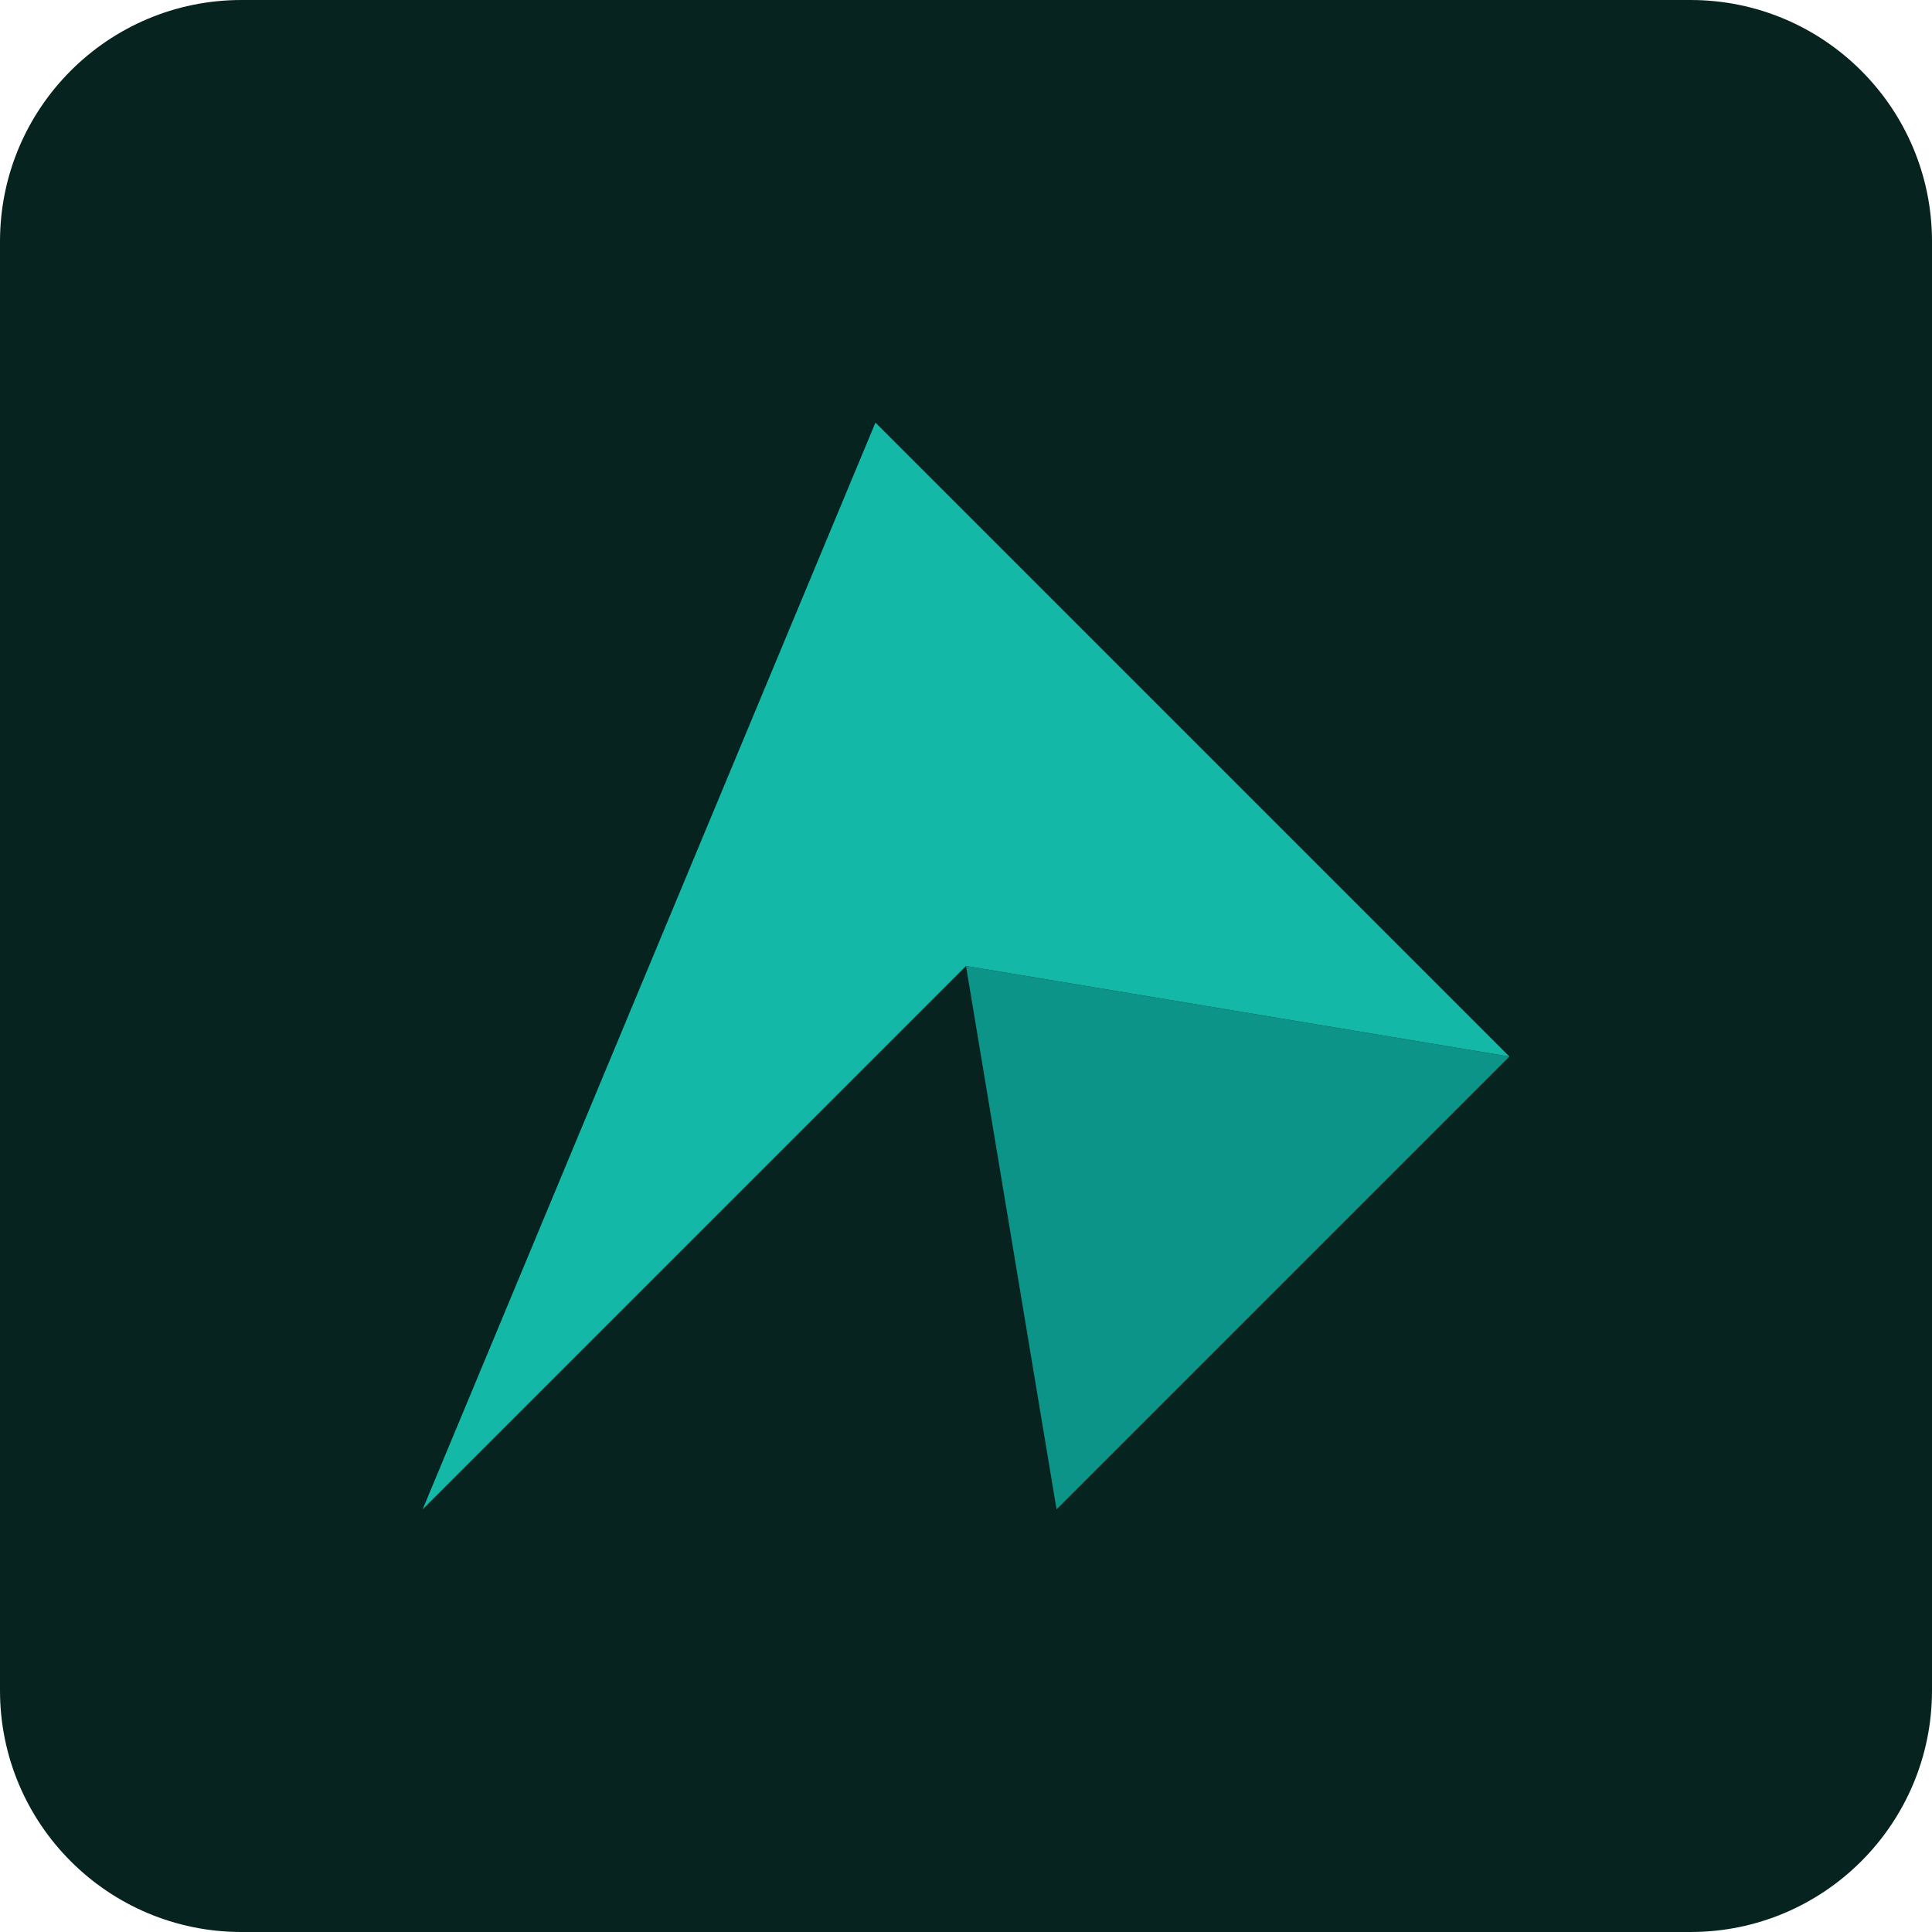
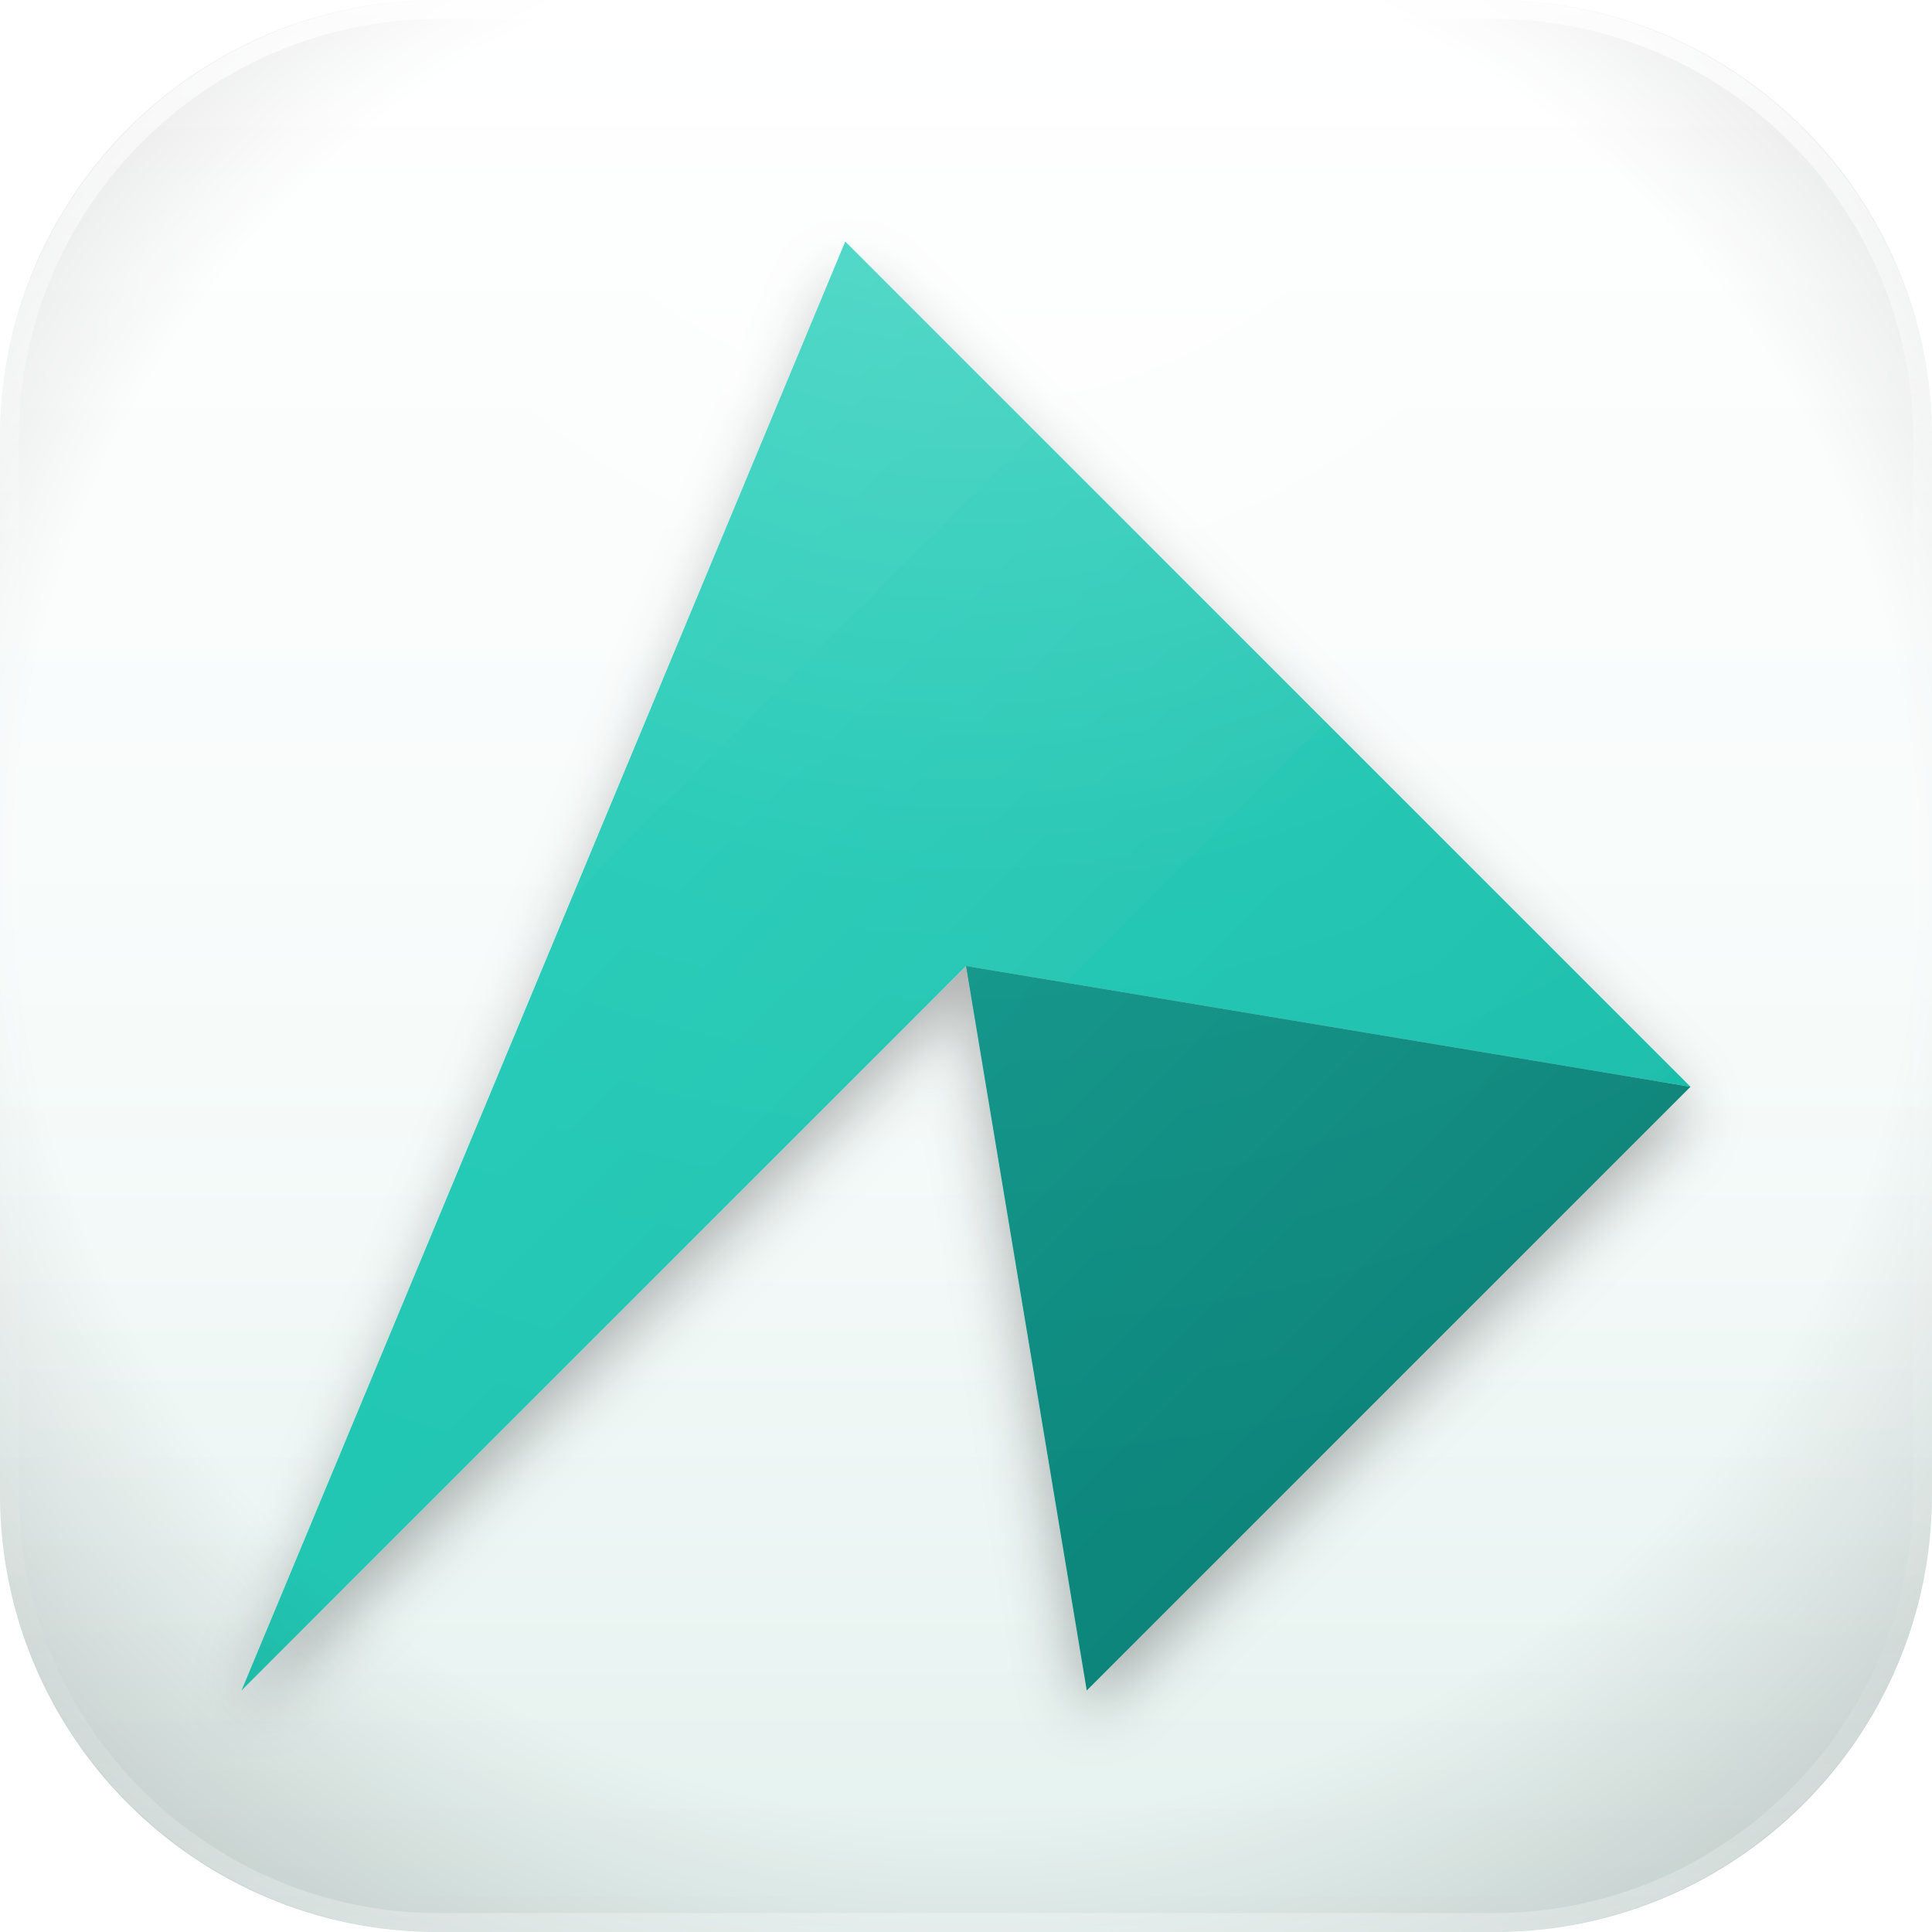
- <svg xmlns="http://www.w3.org/2000/svg" viewBox="0 0 32 32" role="img" aria-label="PartiuGringa">
-   <rect width="32" height="32" rx="4" fill="#062320" />
-   <g transform="translate(4 4) scale(0.75)">
-     <path d="M4 28L14 4L28 18L16 16L4 28Z" fill="#14B8A6" />
-     <path d="M16 16L28 18L18 28L16 16Z" fill="#0D9488" />
+ <svg xmlns="http://www.w3.org/2000/svg" viewBox="0 0 32 32" width="1024" height="1024">
+   <defs>
+     <linearGradient id="pg-bg" x1="0" y1="0" x2="0" y2="1">
+       <stop offset="0" stop-color="#FFFFFF" />
+       <stop offset=".55" stop-color="#F6FBFA" />
+       <stop offset="1" stop-color="#E4F1EE" />
+     </linearGradient>
+     <radialGradient id="pg-luz" cx=".5" cy="-.05" r=".85">
+       <stop offset="0" stop-color="#fff" stop-opacity=".30" />
+       <stop offset=".6" stop-color="#fff" stop-opacity=".04" />
+       <stop offset="1" stop-color="#fff" stop-opacity="0" />
+     </radialGradient>
+     <radialGradient id="pg-vinheta" cx=".5" cy=".45" r=".75">
+       <stop offset=".65" stop-color="#000" stop-opacity="0" />
+       <stop offset="1" stop-color="#000" stop-opacity=".22" />
+     </radialGradient>
+     <linearGradient id="pg-aro" x1="0" y1="0" x2="0" y2="1">
+       <stop offset="0" stop-color="#fff" stop-opacity=".75" />
+       <stop offset=".3" stop-color="#fff" stop-opacity=".10" />
+       <stop offset=".85" stop-color="#fff" stop-opacity=".06" />
+       <stop offset="1" stop-color="#fff" stop-opacity=".30" />
+     </linearGradient>
+     <filter id="pg-sombra" x="-30%" y="-30%" width="160%" height="160%">
+       <feDropShadow dx="0" dy="0.438" stdDeviation="0.5" flood-color="#000" flood-opacity=".30" />
+     </filter>
+     <clipPath id="pg-clip">
+       <rect width="32" height="32" rx="7.25" />
+     </clipPath>
+     <linearGradient id="pg-a" x1="0" y1="0" x2="1" y2="1">
+       <stop offset="0" stop-color="#2DD4BF" />
+       <stop offset="1" stop-color="#14B8A6" />
+     </linearGradient>
+     <linearGradient id="pg-b" x1="0" y1="0" x2="1" y2="1">
+       <stop offset="0" stop-color="#0D9488" />
+       <stop offset="1" stop-color="#0B7A70" />
+     </linearGradient>
+   </defs>
+   <g clip-path="url(#pg-clip)">
+     <rect width="32" height="32" fill="url(#pg-bg)" />
+     <g filter="url(#pg-sombra)">
+       <path d="M4 28L14 4L28 18L16 16L4 28Z" fill="url(#pg-a)" />
+       <path d="M16 16L28 18L18 28L16 16Z" fill="url(#pg-b)" />
+     </g>
+     <rect width="32" height="32" fill="url(#pg-vinheta)" />
+     <rect width="32" height="32" fill="url(#pg-luz)" />
  </g>
+   <rect x="0.156" y="0.156" width="31.688" height="31.688" rx="7.125" fill="none" stroke="url(#pg-aro)" stroke-width="0.312" />
</svg>
